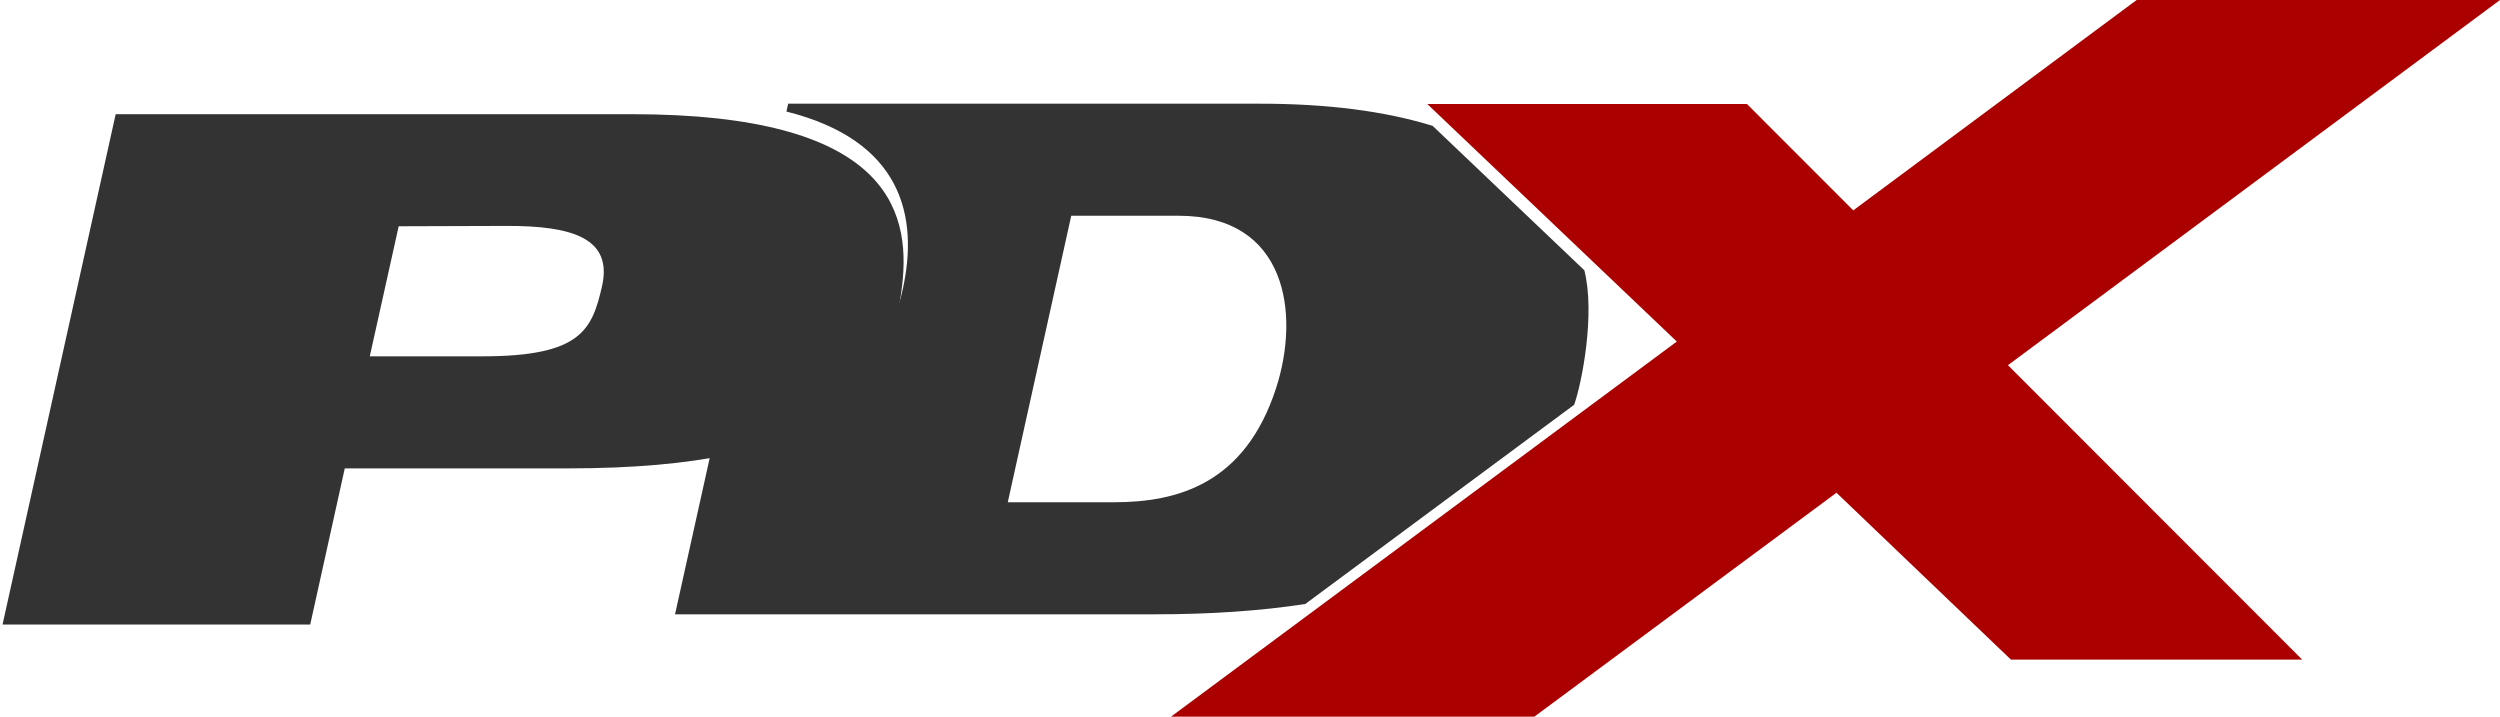
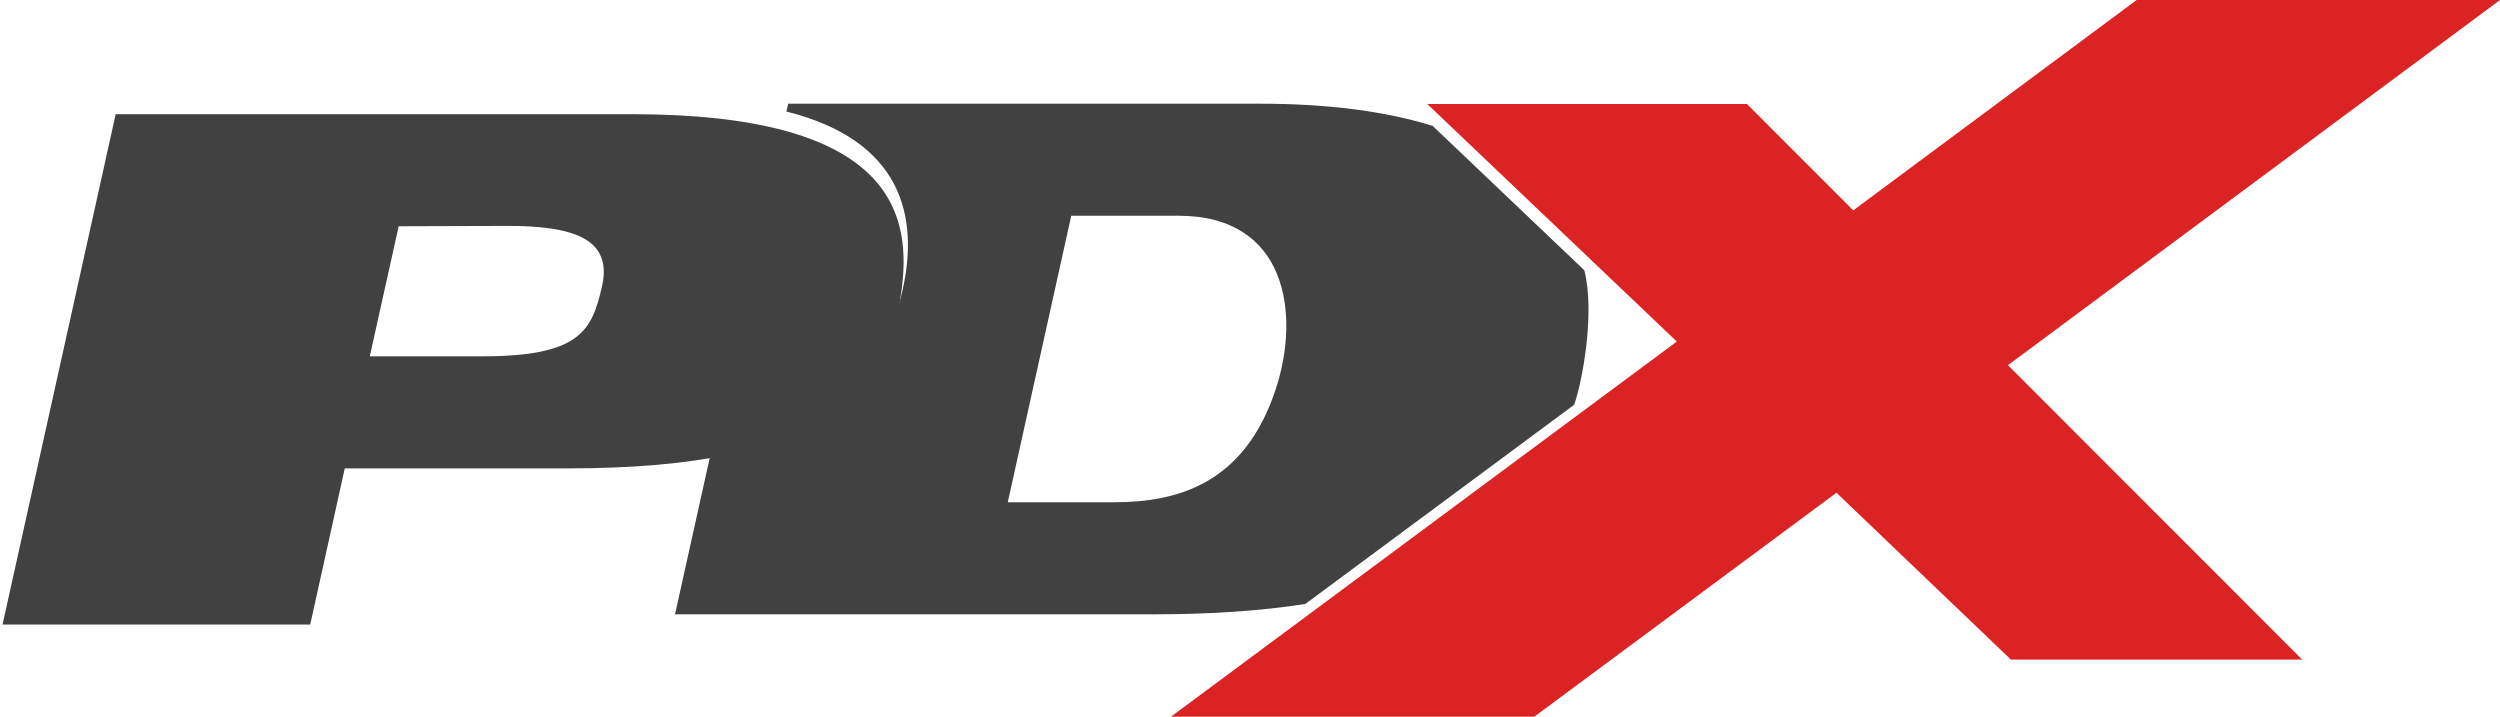
<svg xmlns="http://www.w3.org/2000/svg" version="1.1" width="490.551" height="140.625" id="svg2">
  <defs id="defs4" />
  <g transform="translate(-105.8952,-70.01174)" id="layer1">
    <g id="text2985" style="font-size:144px;font-style:normal;font-variant:normal;font-weight:normal;font-stretch:normal;line-height:125%;letter-spacing:0px;word-spacing:0px;fill:#000000;fill-opacity:1;stroke:none;font-family:Maximum Line Speeder;-inkscape-font-specification:Maximum Line Speeder" />
    <g transform="matrix(0.8644482,0,0,0.8644482,59.75956,-150.7415)" id="g3065">
-       <path d="m 182.268,361.689 -50.64,0 -7.84,35.44 -69.84,0 25.68,-115.84 117.2,0 c 57.462,0 63.334,21.245 61.33,38.763 -2.737,23.93 -16.474,41.637 -75.89,41.637 z m -14,-55.04 -24.4,0.08 -6.56,29.52 25.6,0 c 22.331,0 24.83,-6.012 27.096,-15.817 2.546,-11.018 -6.751,-13.832 -21.736,-13.783 z" id="p" style="font-size:144px;font-style:normal;font-variant:normal;font-weight:normal;font-stretch:normal;line-height:125%;letter-spacing:0px;word-spacing:0px;fill:#333333;fill-opacity:1;stroke:none;font-family:Maximum Line Speeder;-inkscape-font-specification:Maximum Line Speeder" />
-       <path d="m 232.281,278.906 -0.406,1.781 c 26.182,6.562 30.152,23.731 26.354,40.596 -4.033,17.909 -19.395,32.973 -42.823,33.81 l -8.812,39.719 108.875,0 c 12.711,0 24.113,-0.787 34.188,-2.344 L 410.688,347.25 c 1.805,-5.114 4.801,-20.739 2.312,-30.531 L 378.562,283.938 c -10.83,-3.349 -23.878,-5.031 -39.156,-5.031 z m 64.25,25.438 24.406,0 c 24.496,0 27.593,22.171 22.087,39.136 -7.059,21.753 -22.379,25.895 -36.806,25.895 l -24.094,0 z" id="d" style="font-size:144px;font-style:normal;font-variant:normal;font-weight:normal;font-stretch:normal;line-height:125%;letter-spacing:0px;word-spacing:0px;fill:#333333;fill-opacity:1;stroke:none;font-family:Maximum Line Speeder;-inkscape-font-specification:Maximum Line Speeder" />
-       <path d="m 620.843,255.369 -111.692,82.892 66.78,66.826 -66.111,0 -39.593,-37.871 -68.577,50.83 -82.48,0 114.817,-85.15 -56.64,-53.92 72.56,0 24.129,24.146 64.327,-47.753" id="x" style="font-size:144px;font-style:normal;font-variant:normal;font-weight:normal;font-stretch:normal;line-height:125%;letter-spacing:0px;word-spacing:0px;fill:#aa0000;fill-opacity:1;stroke:none;font-family:Maximum Line Speeder;-inkscape-font-specification:Maximum Line Speeder" />
+       <path d="m 182.268,361.689 -50.64,0 -7.84,35.44 -69.84,0 25.68,-115.84 117.2,0 c 57.462,0 63.334,21.245 61.33,38.763 -2.737,23.93 -16.474,41.637 -75.89,41.637 z m -14,-55.04 -24.4,0.08 -6.56,29.52 25.6,0 c 22.331,0 24.83,-6.012 27.096,-15.817 2.546,-11.018 -6.751,-13.832 -21.736,-13.783 z" id="p" style="font-size:144px;font-style:normal;font-variant:normal;font-weight:normal;font-stretch:normal;line-height:125%;letter-spacing:0px;word-spacing:0px;fill:#414141;fill-opacity:1;stroke:none;font-family:Maximum Line Speeder;-inkscape-font-specification:Maximum Line Speeder" />
+       <path d="m 232.281,278.906 -0.406,1.781 c 26.182,6.562 30.152,23.731 26.354,40.596 -4.033,17.909 -19.395,32.973 -42.823,33.81 l -8.812,39.719 108.875,0 c 12.711,0 24.113,-0.787 34.188,-2.344 L 410.688,347.25 c 1.805,-5.114 4.801,-20.739 2.312,-30.531 L 378.562,283.938 c -10.83,-3.349 -23.878,-5.031 -39.156,-5.031 z m 64.25,25.438 24.406,0 c 24.496,0 27.593,22.171 22.087,39.136 -7.059,21.753 -22.379,25.895 -36.806,25.895 l -24.094,0 z" id="d" style="font-size:144px;font-style:normal;font-variant:normal;font-weight:normal;font-stretch:normal;line-height:125%;letter-spacing:0px;word-spacing:0px;fill:#414141;fill-opacity:1;stroke:none;font-family:Maximum Line Speeder;-inkscape-font-specification:Maximum Line Speeder" />
+       <path d="m 620.843,255.369 -111.692,82.892 66.78,66.826 -66.111,0 -39.593,-37.871 -68.577,50.83 -82.48,0 114.817,-85.15 -56.64,-53.92 72.56,0 24.129,24.146 64.327,-47.753" id="x" style="font-size:144px;font-style:normal;font-variant:normal;font-weight:normal;font-stretch:normal;line-height:125%;letter-spacing:0px;word-spacing:0px;fill:#db2323;fill-opacity:1;stroke:none;font-family:Maximum Line Speeder;-inkscape-font-specification:Maximum Line Speeder" />
    </g>
  </g>
</svg>
